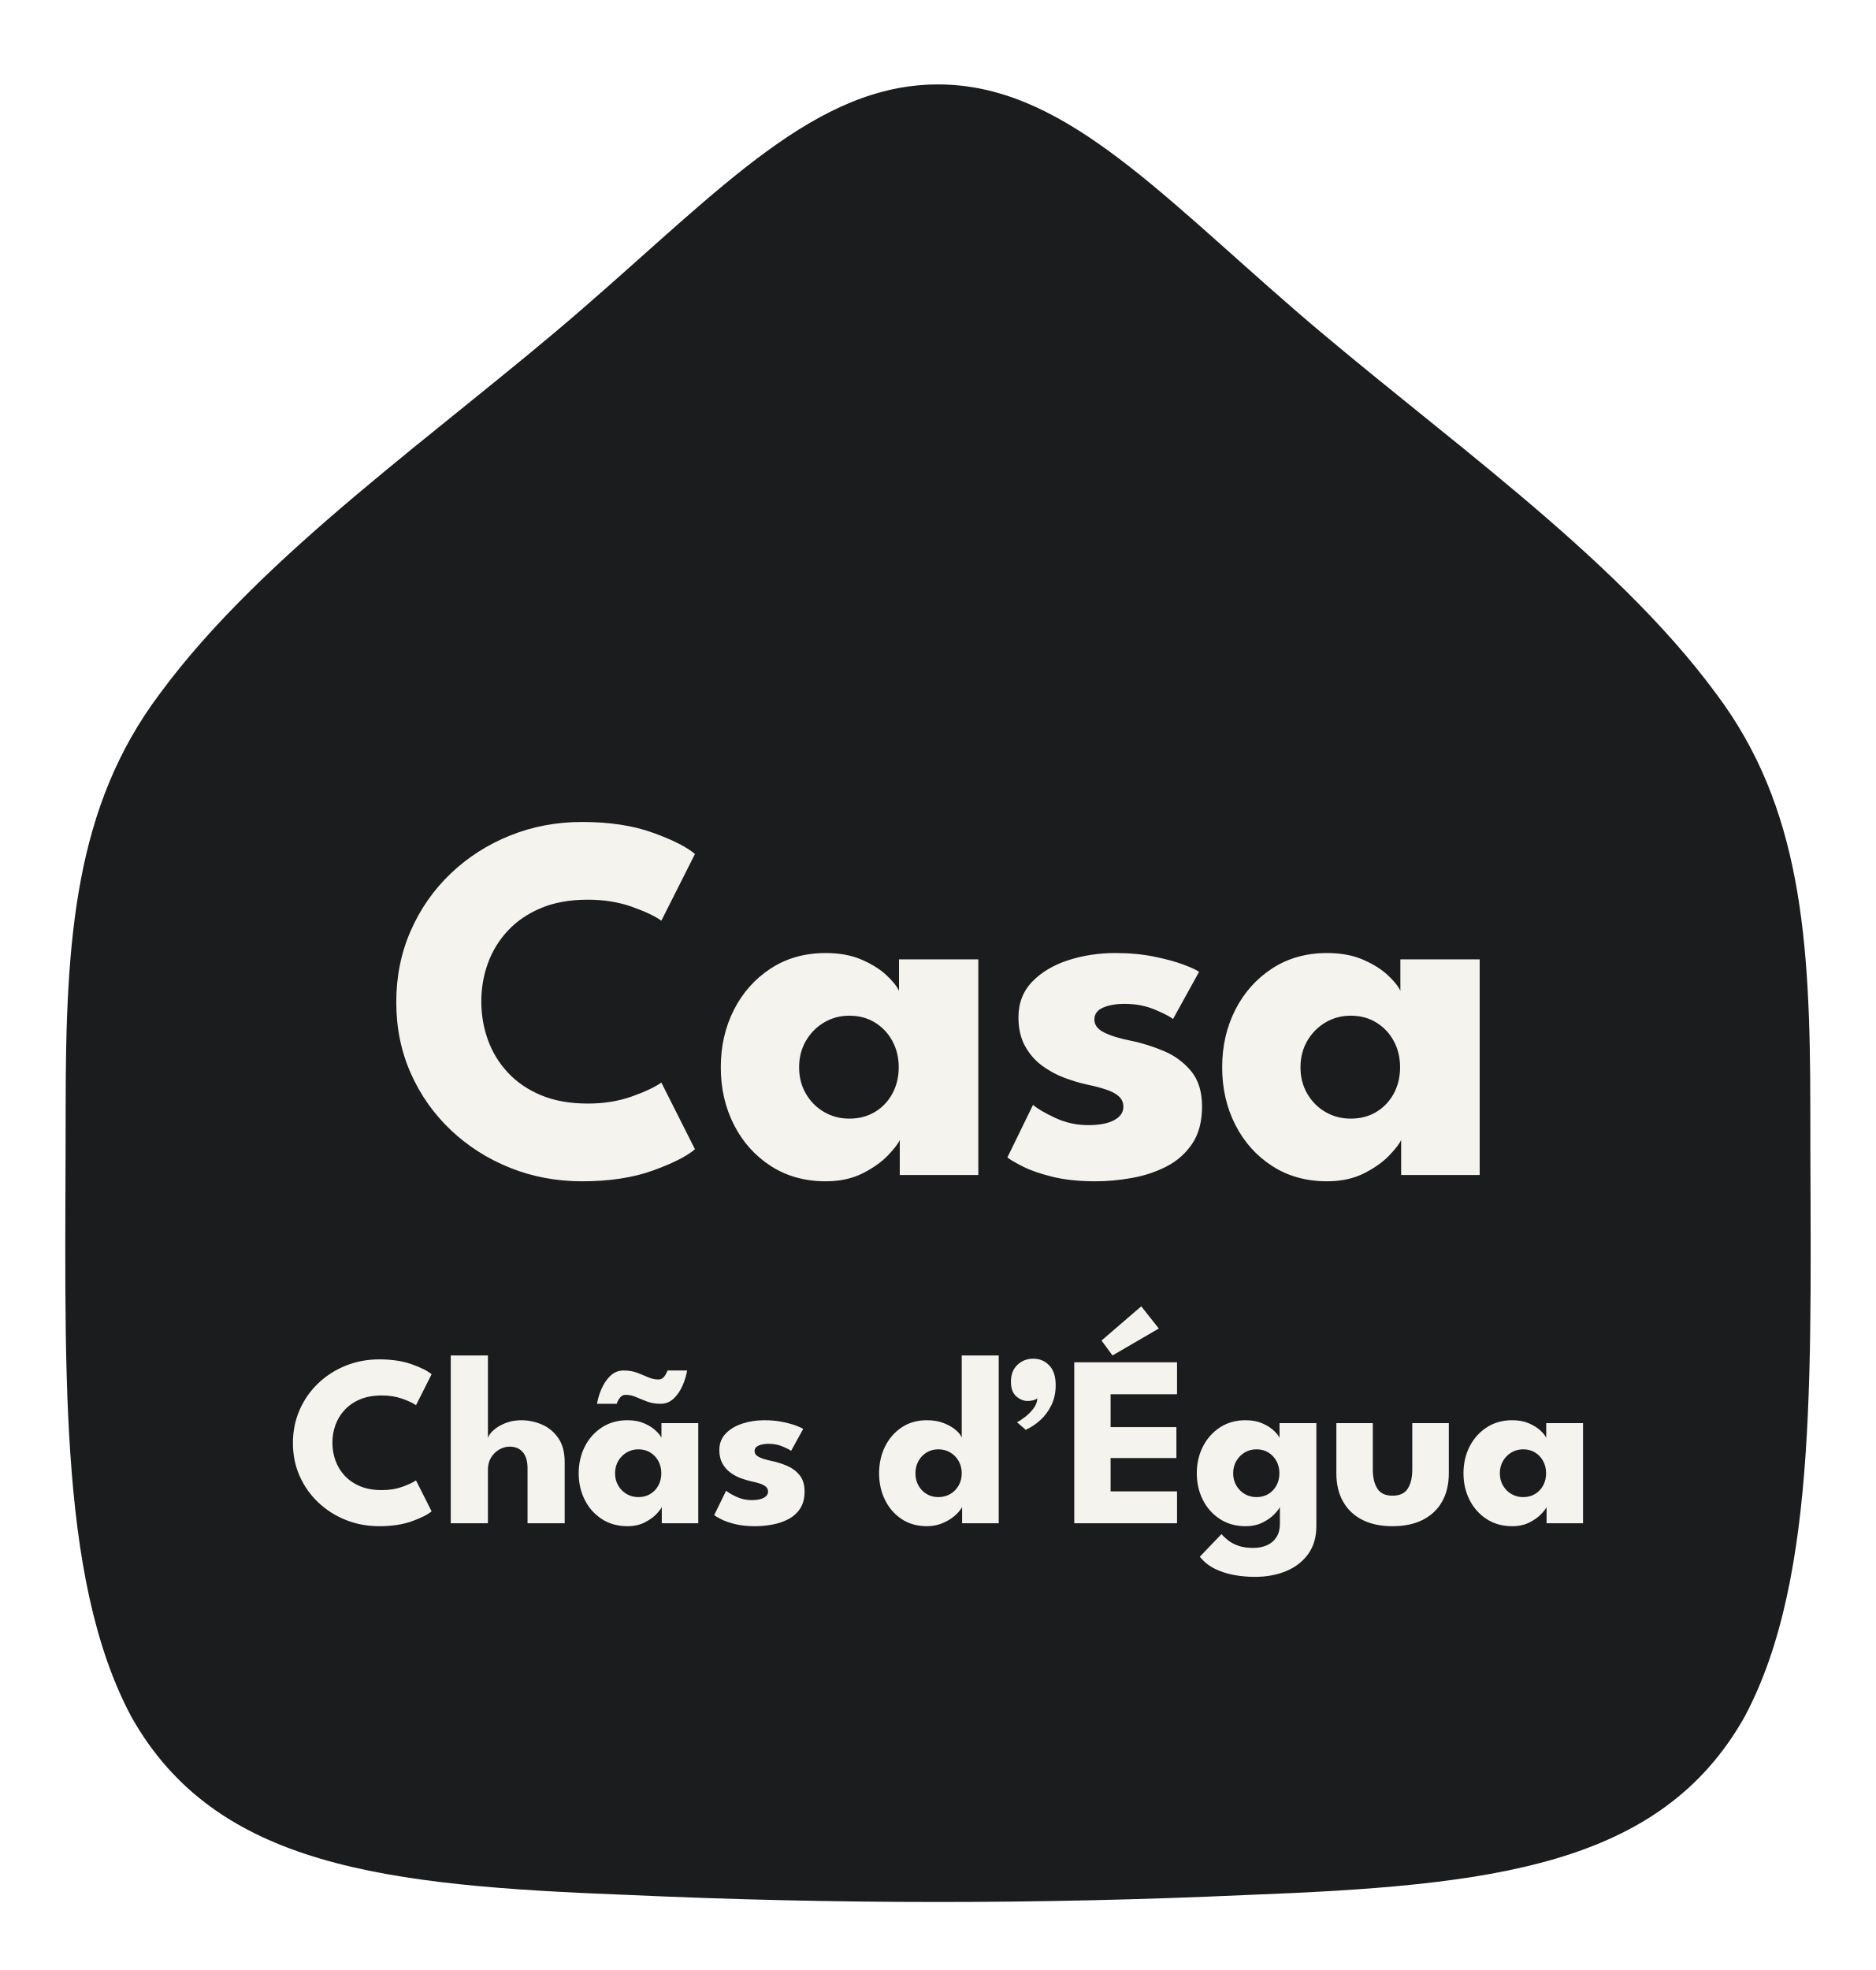
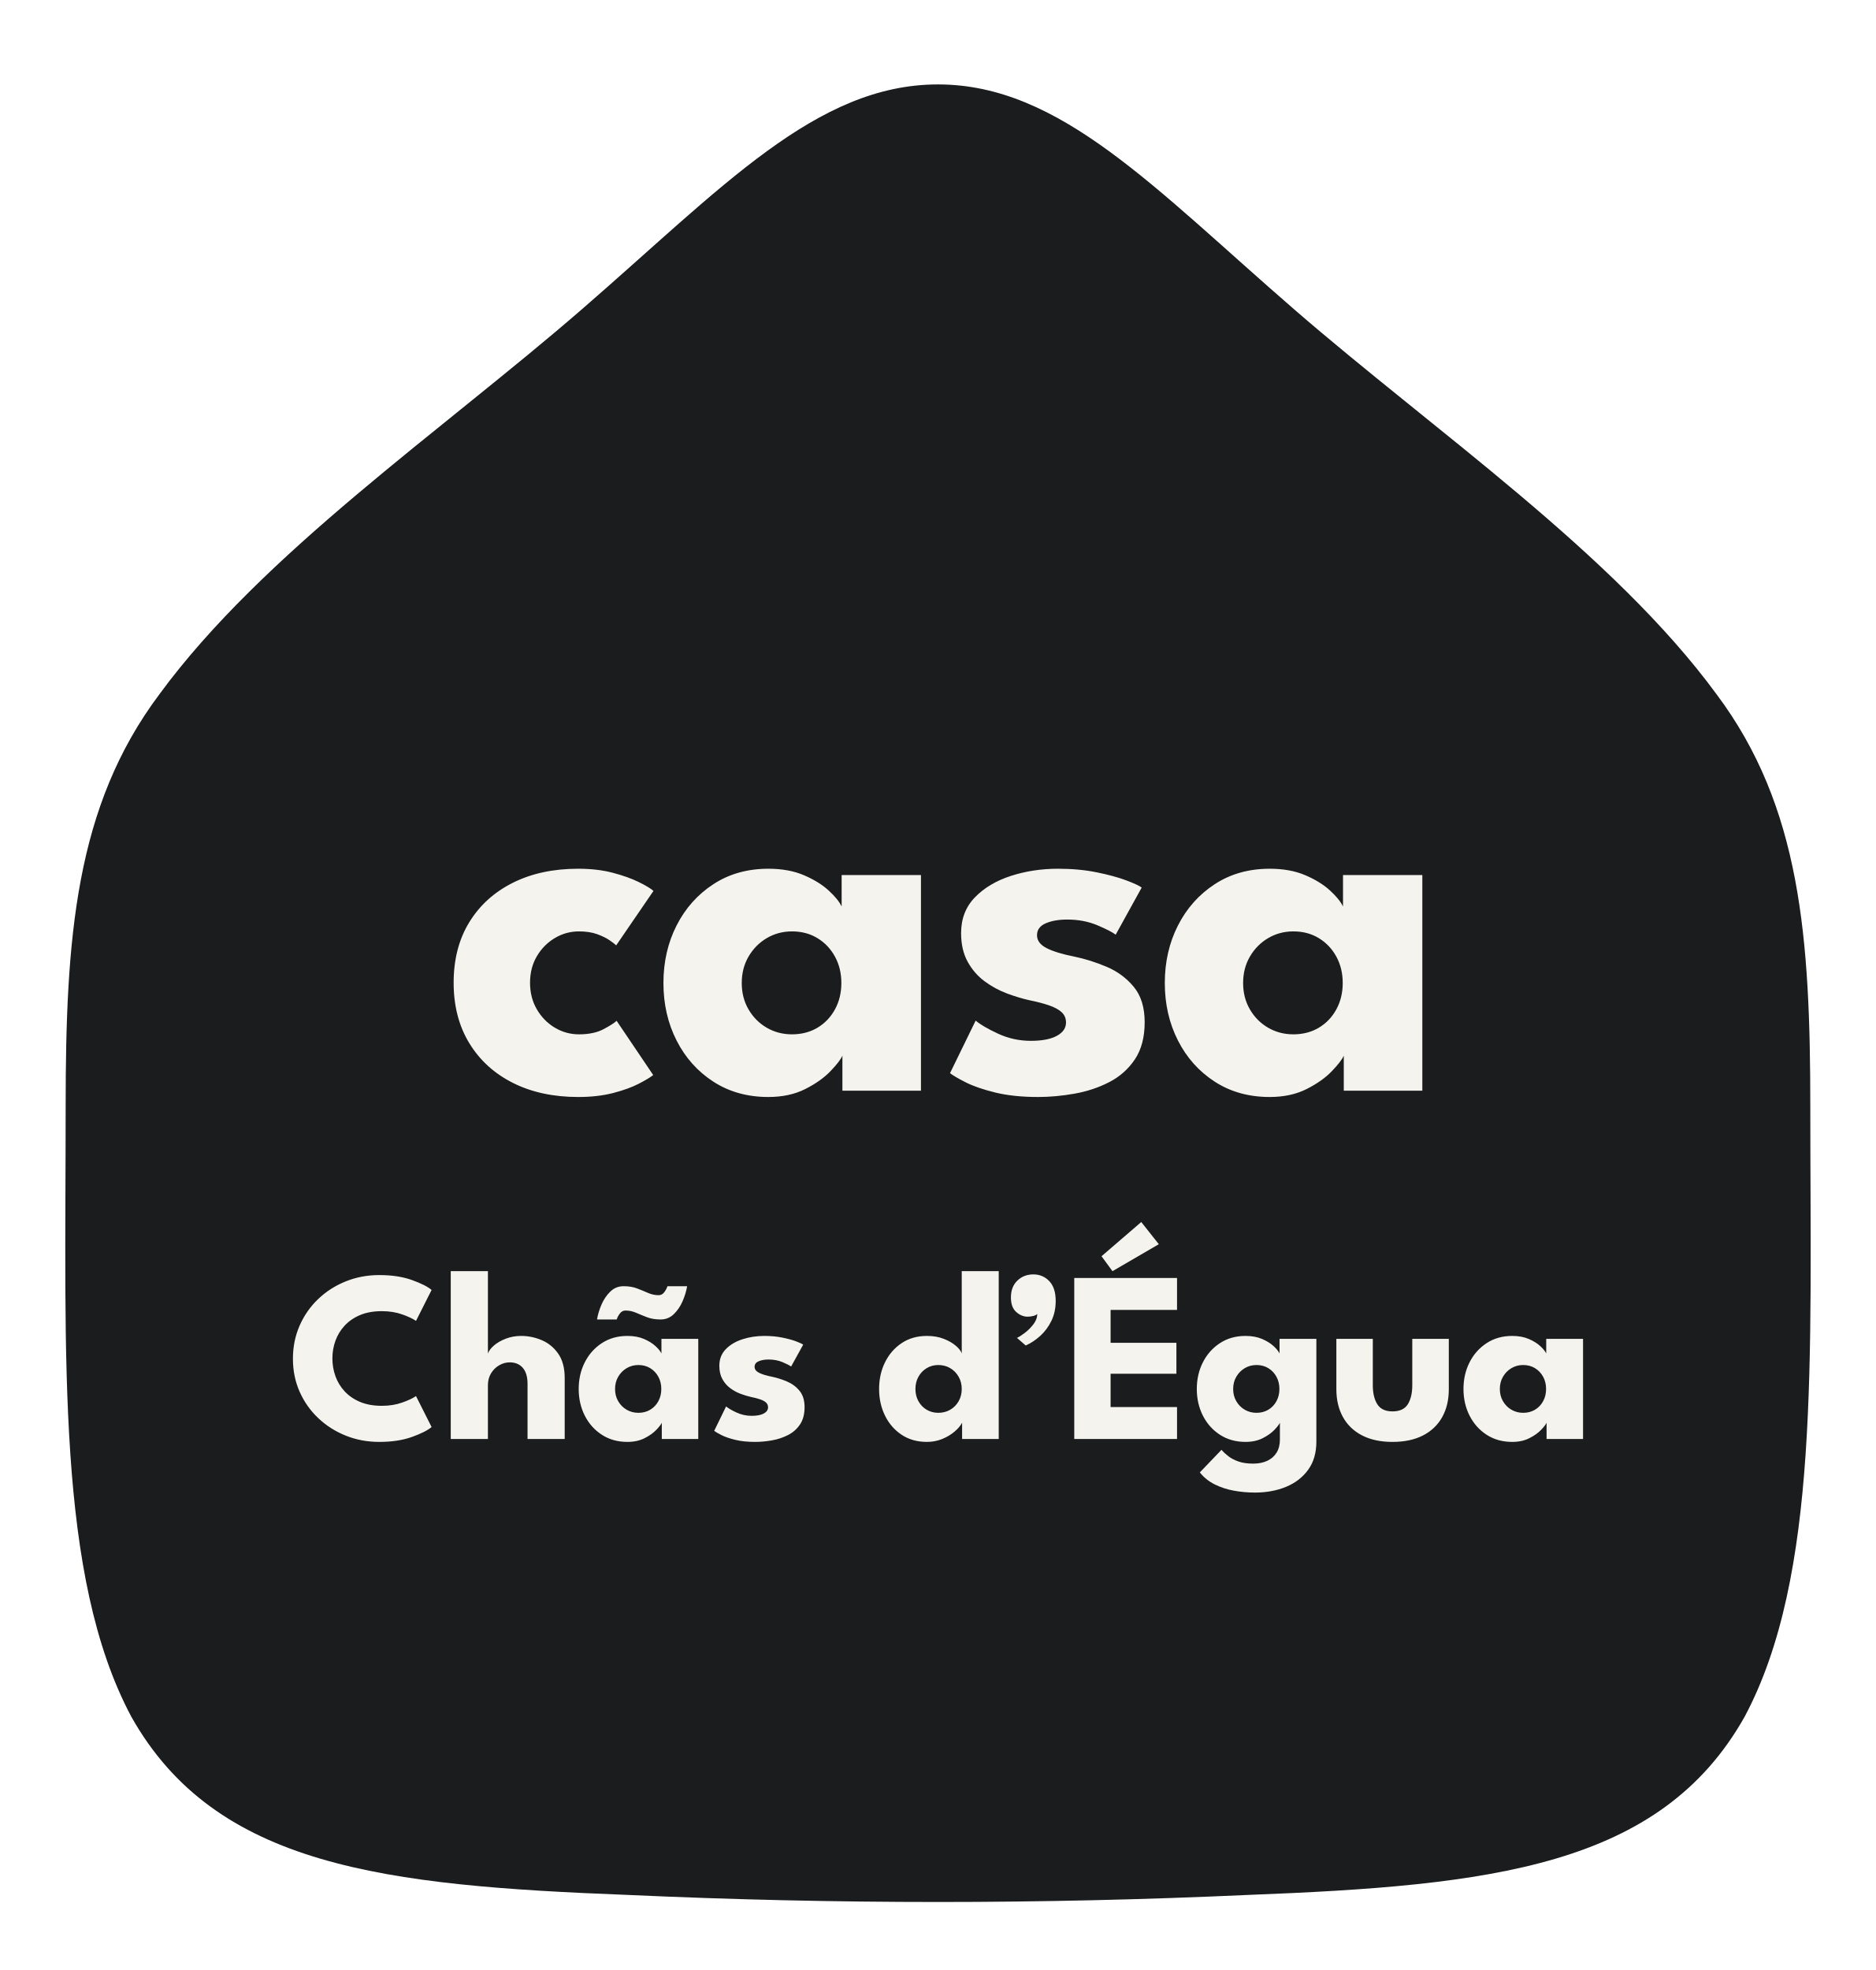
<svg xmlns="http://www.w3.org/2000/svg" viewBox="0 0 400 420" role="img" aria-label="Casa Chãs d’Égua">
  <path d="M200 18 C226 18 246 40 276 66 C306 92 344 118 366 148 C384 172 386 200 386 236 C386 290 388 336 372 366 C354 398 318 402 266 404 C222 406 178 406 134 404 C82 402 46 398 28 366 C12 336 14 290 14 236 C14 200 16 172 34 148 C56 118 94 92 124 66 C154 40 174 18 200 18 Z" fill="#1b1c1d" />
-   <path fill="#f5f3ee" d="M125.334 235.278Q130.476 235.278 134.709 233.771Q138.942 232.264 141.019 230.803L148.182 245.017Q145.57 247.257 139.214 249.553Q132.858 251.849 124.122 251.849Q115.946 251.849 108.781 248.983Q101.616 246.117 96.14 240.942Q90.665 235.767 87.58 228.81Q84.495 221.853 84.495 213.657Q84.495 205.461 87.572 198.448Q90.65 191.435 96.105 186.232Q101.56 181.029 108.753 178.135Q115.946 175.241 124.122 175.241Q132.858 175.241 139.214 177.537Q145.57 179.833 148.182 182.073L141.019 196.287Q138.942 194.811 134.709 193.312Q130.476 191.812 125.334 191.812Q119.632 191.812 115.384 193.584Q111.136 195.355 108.285 198.42Q105.434 201.485 104.029 205.372Q102.624 209.259 102.624 213.489Q102.624 217.775 104.029 221.69Q105.434 225.605 108.285 228.67Q111.136 231.734 115.384 233.506Q119.632 235.278 125.334 235.278Z M191.852 250.505V243.042Q191.353 244.202 189.329 246.323Q187.306 248.443 183.946 250.146Q180.586 251.849 176.06 251.849Q169.386 251.849 164.338 248.581Q159.29 245.312 156.49 239.799Q153.69 234.285 153.69 227.545Q153.69 220.805 156.49 215.291Q159.29 209.778 164.338 206.481Q169.386 203.185 176.06 203.185Q180.423 203.185 183.648 204.567Q186.873 205.949 188.912 207.818Q190.951 209.686 191.689 211.234V204.529H208.601V250.505ZM170.389 227.545Q170.389 230.701 171.845 233.191Q173.301 235.68 175.729 237.085Q178.157 238.49 181.1 238.49Q184.18 238.49 186.547 237.07Q188.914 235.649 190.271 233.16Q191.628 230.671 191.628 227.545Q191.628 224.419 190.271 221.93Q188.914 219.44 186.547 217.992Q184.18 216.544 181.1 216.544Q178.157 216.544 175.729 217.977Q173.301 219.41 171.845 221.899Q170.389 224.389 170.389 227.545Z M237.823 203.185Q242.308 203.185 246.065 203.946Q249.822 204.707 252.368 205.662Q254.913 206.616 255.667 207.202L250.123 217.241Q249.054 216.432 246.182 215.225Q243.311 214.019 239.778 214.019Q237.049 214.019 235.199 214.823Q233.348 215.627 233.348 217.363Q233.348 219.069 235.402 220.115Q237.457 221.161 241.331 221.924Q244.701 222.622 248.165 224.08Q251.63 225.539 253.966 228.352Q256.303 231.164 256.303 235.894Q256.303 240.72 254.206 243.838Q252.108 246.957 248.71 248.698Q245.312 250.439 241.32 251.144Q237.329 251.849 233.582 251.849Q228.333 251.849 224.441 250.894Q220.549 249.94 218.146 248.723Q215.743 247.506 214.797 246.768L220.264 235.563Q221.72 236.805 225.019 238.34Q228.318 239.875 232.029 239.875Q235.608 239.875 237.568 238.813Q239.528 237.752 239.528 235.975Q239.528 234.626 238.591 233.766Q237.655 232.906 235.898 232.308Q234.142 231.709 231.698 231.211Q229.448 230.712 226.926 229.77Q224.403 228.828 222.178 227.186Q219.954 225.544 218.556 223.009Q217.159 220.474 217.159 216.9Q217.159 212.328 220.101 209.289Q223.044 206.25 227.768 204.717Q232.493 203.185 237.823 203.185Z M298.756 250.505V243.042Q298.257 244.202 296.233 246.323Q294.21 248.443 290.85 250.146Q287.49 251.849 282.964 251.849Q276.29 251.849 271.242 248.581Q266.194 245.312 263.394 239.799Q260.594 234.285 260.594 227.545Q260.594 220.805 263.394 215.291Q266.194 209.778 271.242 206.481Q276.29 203.185 282.964 203.185Q287.327 203.185 290.552 204.567Q293.777 205.949 295.816 207.818Q297.855 209.686 298.593 211.234V204.529H315.505V250.505ZM277.293 227.545Q277.293 230.701 278.749 233.191Q280.205 235.68 282.633 237.085Q285.061 238.49 288.004 238.49Q291.084 238.49 293.451 237.07Q295.818 235.649 297.175 233.16Q298.532 230.671 298.532 227.545Q298.532 224.419 297.175 221.93Q295.818 219.44 293.451 217.992Q291.084 216.544 288.004 216.544Q285.061 216.544 282.633 217.977Q280.205 219.41 278.749 221.899Q277.293 224.389 277.293 227.545Z M81.419 317.689Q83.806 317.689 85.771 316.99Q87.737 316.29 88.701 315.612L92.027 322.211Q90.814 323.251 87.863 324.317Q84.912 325.383 80.856 325.383Q77.06 325.383 73.733 324.052Q70.407 322.722 67.864 320.319Q65.322 317.916 63.89 314.686Q62.458 311.457 62.458 307.651Q62.458 303.846 63.886 300.59Q65.315 297.334 67.848 294.918Q70.381 292.503 73.72 291.159Q77.06 289.815 80.856 289.815Q84.912 289.815 87.863 290.881Q90.814 291.947 92.027 292.987L88.701 299.586Q87.737 298.901 85.771 298.205Q83.806 297.509 81.419 297.509Q78.771 297.509 76.799 298.331Q74.827 299.154 73.503 300.577Q72.179 302 71.527 303.804Q70.875 305.609 70.875 307.573Q70.875 309.563 71.527 311.381Q72.179 313.198 73.503 314.621Q74.827 316.044 76.799 316.867Q78.771 317.689 81.419 317.689Z M111.139 302.789Q113.392 302.789 115.519 303.694Q117.646 304.6 119.025 306.572Q120.405 308.545 120.405 311.735V324.759H112.486V313.038Q112.486 310.757 111.47 309.591Q110.454 308.424 108.686 308.424Q107.513 308.424 106.443 309.043Q105.372 309.663 104.704 310.759Q104.036 311.856 104.036 313.3V324.759H96.111V288.983H104.036V306.552Q104.325 305.692 105.331 304.824Q106.336 303.957 107.856 303.373Q109.376 302.789 111.139 302.789Z M141.11 324.759V321.294Q140.878 321.833 139.939 322.817Q138.999 323.802 137.439 324.592Q135.879 325.383 133.778 325.383Q130.679 325.383 128.336 323.866Q125.992 322.348 124.692 319.788Q123.392 317.228 123.392 314.099Q123.392 310.97 124.692 308.41Q125.992 305.85 128.336 304.32Q130.679 302.789 133.778 302.789Q135.804 302.789 137.301 303.431Q138.798 304.072 139.745 304.94Q140.692 305.807 141.034 306.526V303.413H148.886V324.759ZM131.145 314.099Q131.145 315.564 131.821 316.72Q132.497 317.876 133.624 318.528Q134.752 319.181 136.118 319.181Q137.548 319.181 138.647 318.521Q139.746 317.862 140.376 316.706Q141.006 315.55 141.006 314.099Q141.006 312.648 140.376 311.492Q139.746 310.336 138.647 309.664Q137.548 308.991 136.118 308.991Q134.752 308.991 133.624 309.657Q132.497 310.322 131.821 311.478Q131.145 312.634 131.145 314.099ZM127.302 299.281Q127.543 297.755 128.251 296.113Q128.958 294.471 130.136 293.33Q131.313 292.188 132.967 292.188Q134.603 292.188 135.849 292.667Q137.094 293.145 138.185 293.624Q139.276 294.103 140.434 294.103Q141.179 294.103 141.66 293.442Q142.141 292.781 142.315 292.188H146.513Q146.265 293.708 145.56 295.353Q144.854 296.998 143.679 298.14Q142.505 299.281 140.85 299.281Q139.214 299.281 137.968 298.803Q136.721 298.324 135.625 297.849Q134.53 297.374 133.367 297.374Q132.643 297.374 132.16 298.022Q131.677 298.669 131.499 299.281Z M162.974 302.789Q165.056 302.789 166.8 303.142Q168.545 303.496 169.727 303.939Q170.908 304.382 171.258 304.654L168.684 309.315Q168.188 308.939 166.855 308.379Q165.522 307.819 163.881 307.819Q162.614 307.819 161.755 308.192Q160.896 308.566 160.896 309.372Q160.896 310.164 161.85 310.649Q162.804 311.135 164.602 311.49Q166.167 311.813 167.775 312.491Q169.384 313.168 170.469 314.474Q171.554 315.78 171.554 317.975Q171.554 320.216 170.58 321.664Q169.606 323.112 168.028 323.92Q166.451 324.728 164.597 325.056Q162.744 325.383 161.005 325.383Q158.568 325.383 156.761 324.94Q154.954 324.497 153.838 323.932Q152.722 323.367 152.283 323.024L154.821 317.822Q155.497 318.398 157.029 319.111Q158.561 319.824 160.284 319.824Q161.945 319.824 162.855 319.331Q163.765 318.838 163.765 318.013Q163.765 317.387 163.33 316.987Q162.896 316.588 162.08 316.31Q161.265 316.033 160.13 315.801Q159.085 315.569 157.914 315.132Q156.743 314.695 155.71 313.932Q154.677 313.17 154.028 311.993Q153.38 310.816 153.38 309.157Q153.38 307.034 154.746 305.623Q156.112 304.212 158.305 303.501Q160.499 302.789 162.974 302.789Z  M197.641 325.383Q194.542 325.383 192.255 323.866Q189.969 322.348 188.706 319.788Q187.444 317.228 187.444 314.099Q187.444 310.97 188.706 308.41Q189.969 305.85 192.255 304.32Q194.542 302.789 197.641 302.789Q199.693 302.789 201.281 303.424Q202.869 304.058 203.853 304.926Q204.836 305.793 205.065 306.526V288.983H212.953V324.759H205.143V321.294Q204.63 322.263 203.515 323.206Q202.399 324.149 200.889 324.766Q199.378 325.383 197.641 325.383ZM200.057 319.181Q201.487 319.181 202.618 318.521Q203.749 317.862 204.407 316.706Q205.065 315.55 205.065 314.099Q205.065 312.648 204.407 311.492Q203.749 310.336 202.618 309.664Q201.487 308.991 200.057 308.991Q198.698 308.991 197.593 309.657Q196.488 310.322 195.84 311.478Q195.192 312.634 195.192 314.099Q195.192 315.564 195.84 316.72Q196.488 317.876 197.593 318.528Q198.698 319.181 200.057 319.181Z M218.713 304.831 216.843 303.21Q217.462 302.931 218.481 302.164Q219.5 301.397 220.33 300.332Q221.159 299.267 221.166 298.1Q220.928 298.374 220.321 298.53Q219.715 298.686 219.103 298.686Q217.81 298.686 216.681 297.684Q215.553 296.681 215.553 294.583Q215.553 292.313 216.929 290.992Q218.306 289.671 220.323 289.671Q222.369 289.671 223.734 291.109Q225.099 292.547 225.099 295.322Q225.099 297.707 224.181 299.584Q223.263 301.461 221.81 302.776Q220.358 304.092 218.713 304.831Z M229.056 290.439H250.972V297.246H236.807V304.257H250.837V310.856H236.807V317.952H250.972V324.759H229.056ZM237.208 288.983 234.871 285.799 243.342 278.505 247.088 283.235Z M267.572 336.185Q265.326 336.185 263.122 335.788Q260.918 335.391 259.022 334.451Q257.127 333.512 255.829 331.888L260.452 327.068Q261.057 327.775 261.933 328.45Q262.809 329.125 264.096 329.569Q265.383 330.013 267.212 330.013Q268.928 330.013 270.207 329.416Q271.486 328.82 272.195 327.678Q272.904 326.536 272.904 324.887V324.357H280.68V325.345Q280.68 328.905 278.935 331.319Q277.189 333.734 274.222 334.959Q271.254 336.185 267.572 336.185ZM272.904 324.759V321.294Q272.672 321.833 271.733 322.817Q270.793 323.802 269.233 324.592Q267.673 325.383 265.572 325.383Q262.473 325.383 260.13 323.866Q257.786 322.348 256.486 319.788Q255.186 317.228 255.186 314.099Q255.186 310.97 256.486 308.41Q257.786 305.85 260.13 304.32Q262.473 302.789 265.572 302.789Q267.598 302.789 269.095 303.431Q270.592 304.072 271.539 304.94Q272.486 305.807 272.828 306.526V303.413H280.68V324.759ZM262.939 314.099Q262.939 315.564 263.615 316.72Q264.291 317.876 265.418 318.528Q266.546 319.181 267.912 319.181Q269.342 319.181 270.441 318.521Q271.54 317.862 272.17 316.706Q272.8 315.55 272.8 314.099Q272.8 312.648 272.17 311.492Q271.54 310.336 270.441 309.664Q269.342 308.991 267.912 308.991Q266.546 308.991 265.418 309.657Q264.291 310.322 263.615 311.478Q262.939 312.634 262.939 314.099Z M292.716 313.298Q292.716 315.841 293.679 317.36Q294.642 318.878 296.914 318.878Q299.223 318.878 300.177 317.36Q301.13 315.841 301.13 313.298V303.413H308.921V314.137Q308.921 317.564 307.512 320.094Q306.104 322.625 303.425 324.004Q300.745 325.383 296.914 325.383Q293.108 325.383 290.435 324.004Q287.762 322.625 286.353 320.094Q284.944 317.564 284.944 314.137V303.413H292.716Z M329.766 324.759V321.294Q329.534 321.833 328.595 322.817Q327.655 323.802 326.095 324.592Q324.535 325.383 322.434 325.383Q319.335 325.383 316.992 323.866Q314.648 322.348 313.348 319.788Q312.048 317.228 312.048 314.099Q312.048 310.97 313.348 308.41Q314.648 305.85 316.992 304.32Q319.335 302.789 322.434 302.789Q324.46 302.789 325.957 303.431Q327.454 304.072 328.401 304.94Q329.348 305.807 329.69 306.526V303.413H337.542V324.759ZM319.801 314.099Q319.801 315.564 320.477 316.72Q321.153 317.876 322.28 318.528Q323.408 319.181 324.774 319.181Q326.204 319.181 327.303 318.521Q328.402 317.862 329.032 316.706Q329.662 315.55 329.662 314.099Q329.662 312.648 329.032 311.492Q328.402 310.336 327.303 309.664Q326.204 308.991 324.774 308.991Q323.408 308.991 322.28 309.657Q321.153 310.322 320.477 311.478Q319.801 312.634 319.801 314.099Z" />
+   <path fill="#f5f3ee" d="M123.443 220.518Q126.62 220.518 128.692 219.416Q130.763 218.314 131.476 217.632L139.281 229.198Q138.375 229.926 136.196 231.051Q134.017 232.177 130.741 233.027Q127.465 233.877 123.28 233.877Q115.338 233.877 109.364 230.871Q103.39 227.865 100.058 222.392Q96.726 216.919 96.726 209.517Q96.726 202.059 100.058 196.622Q103.39 191.185 109.364 188.199Q115.338 185.213 123.28 185.213Q127.383 185.213 130.654 186.073Q133.925 186.934 136.183 188.043Q138.441 189.153 139.337 189.942L131.385 201.55Q131.003 201.168 129.967 200.455Q128.931 199.743 127.307 199.157Q125.683 198.572 123.443 198.572Q120.679 198.572 118.296 199.995Q115.914 201.418 114.465 203.879Q113.017 206.34 113.017 209.517Q113.017 212.694 114.465 215.183Q115.914 217.672 118.296 219.095Q120.679 220.518 123.443 220.518Z M179.621 232.533V225.07Q179.122 226.23 177.098 228.351Q175.075 230.471 171.715 232.174Q168.355 233.877 163.829 233.877Q157.155 233.877 152.107 230.609Q147.059 227.34 144.259 221.827Q141.459 216.313 141.459 209.573Q141.459 202.833 144.259 197.319Q147.059 191.806 152.107 188.509Q157.155 185.213 163.829 185.213Q168.192 185.213 171.417 186.595Q174.642 187.977 176.681 189.846Q178.72 191.714 179.458 193.262V186.557H196.37V232.533ZM158.158 209.573Q158.158 212.729 159.614 215.219Q161.07 217.708 163.498 219.113Q165.927 220.518 168.869 220.518Q171.949 220.518 174.316 219.098Q176.683 217.677 178.04 215.188Q179.397 212.699 179.397 209.573Q179.397 206.447 178.04 203.958Q176.683 201.468 174.316 200.02Q171.949 198.572 168.869 198.572Q165.927 198.572 163.498 200.005Q161.07 201.438 159.614 203.927Q158.158 206.417 158.158 209.573Z M225.592 185.213Q230.077 185.213 233.834 185.974Q237.591 186.735 240.137 187.69Q242.682 188.644 243.436 189.23L237.892 199.269Q236.823 198.46 233.951 197.253Q231.08 196.047 227.547 196.047Q224.818 196.047 222.968 196.851Q221.117 197.655 221.117 199.391Q221.117 201.097 223.171 202.143Q225.226 203.189 229.1 203.952Q232.47 204.65 235.934 206.108Q239.399 207.567 241.735 210.38Q244.072 213.192 244.072 217.922Q244.072 222.748 241.975 225.866Q239.877 228.985 236.479 230.726Q233.081 232.467 229.089 233.172Q225.098 233.877 221.351 233.877Q216.102 233.877 212.21 232.922Q208.318 231.968 205.915 230.751Q203.513 229.534 202.566 228.796L208.033 217.591Q209.489 218.833 212.788 220.368Q216.087 221.903 219.798 221.903Q223.377 221.903 225.337 220.841Q227.297 219.78 227.297 218.003Q227.297 216.654 226.36 215.794Q225.424 214.934 223.667 214.336Q221.911 213.737 219.467 213.239Q217.217 212.74 214.695 211.798Q212.172 210.856 209.948 209.214Q207.723 207.572 206.325 205.037Q204.928 202.502 204.928 198.928Q204.928 194.356 207.87 191.317Q210.813 188.278 215.537 186.745Q220.262 185.213 225.592 185.213Z M286.525 232.533V225.07Q286.026 226.23 284.002 228.351Q281.979 230.471 278.619 232.174Q275.259 233.877 270.733 233.877Q264.059 233.877 259.011 230.609Q253.963 227.34 251.163 221.827Q248.363 216.313 248.363 209.573Q248.363 202.833 251.163 197.319Q253.963 191.806 259.011 188.509Q264.059 185.213 270.733 185.213Q275.096 185.213 278.321 186.595Q281.546 187.977 283.585 189.846Q285.624 191.714 286.362 193.262V186.557H303.274V232.533ZM265.062 209.573Q265.062 212.729 266.518 215.219Q267.974 217.708 270.402 219.113Q272.831 220.518 275.773 220.518Q278.853 220.518 281.22 219.098Q283.587 217.677 284.944 215.188Q286.301 212.699 286.301 209.573Q286.301 206.447 284.944 203.958Q283.587 201.468 281.22 200.02Q278.853 198.572 275.773 198.572Q272.831 198.572 270.402 200.005Q267.974 201.438 266.518 203.927Q265.062 206.417 265.062 209.573Z M81.419 299.717Q83.806 299.717 85.771 299.018Q87.737 298.318 88.701 297.64L92.027 304.239Q90.814 305.279 87.863 306.345Q84.912 307.411 80.856 307.411Q77.06 307.411 73.733 306.08Q70.407 304.75 67.864 302.347Q65.322 299.944 63.89 296.714Q62.458 293.485 62.458 289.679Q62.458 285.874 63.886 282.618Q65.315 279.362 67.848 276.946Q70.381 274.531 73.72 273.187Q77.06 271.843 80.856 271.843Q84.912 271.843 87.863 272.909Q90.814 273.975 92.027 275.015L88.701 281.614Q87.737 280.929 85.771 280.233Q83.806 279.537 81.419 279.537Q78.771 279.537 76.799 280.359Q74.827 281.182 73.503 282.605Q72.179 284.028 71.527 285.832Q70.875 287.637 70.875 289.601Q70.875 291.591 71.527 293.409Q72.179 295.226 73.503 296.649Q74.827 298.072 76.799 298.895Q78.771 299.717 81.419 299.717Z M111.139 284.817Q113.392 284.817 115.519 285.722Q117.646 286.628 119.025 288.6Q120.405 290.573 120.405 293.763V306.787H112.486V295.066Q112.486 292.785 111.47 291.619Q110.454 290.452 108.686 290.452Q107.513 290.452 106.443 291.071Q105.372 291.691 104.704 292.787Q104.036 293.884 104.036 295.328V306.787H96.111V271.011H104.036V288.58Q104.325 287.72 105.331 286.852Q106.336 285.985 107.856 285.401Q109.376 284.817 111.139 284.817Z M141.11 306.787V303.322Q140.878 303.861 139.939 304.845Q138.999 305.83 137.439 306.62Q135.879 307.411 133.778 307.411Q130.679 307.411 128.336 305.894Q125.992 304.376 124.692 301.816Q123.392 299.256 123.392 296.127Q123.392 292.998 124.692 290.438Q125.992 287.878 128.336 286.348Q130.679 284.817 133.778 284.817Q135.804 284.817 137.301 285.459Q138.798 286.1 139.745 286.968Q140.692 287.835 141.034 288.554V285.441H148.886V306.787ZM131.145 296.127Q131.145 297.592 131.821 298.748Q132.497 299.904 133.624 300.556Q134.752 301.209 136.118 301.209Q137.548 301.209 138.647 300.549Q139.746 299.89 140.376 298.734Q141.006 297.578 141.006 296.127Q141.006 294.676 140.376 293.52Q139.746 292.364 138.647 291.692Q137.548 291.019 136.118 291.019Q134.752 291.019 133.624 291.685Q132.497 292.35 131.821 293.506Q131.145 294.662 131.145 296.127ZM127.302 281.309Q127.543 279.783 128.251 278.141Q128.958 276.499 130.136 275.358Q131.313 274.216 132.967 274.216Q134.603 274.216 135.849 274.695Q137.094 275.173 138.185 275.652Q139.276 276.131 140.434 276.131Q141.179 276.131 141.66 275.47Q142.141 274.809 142.315 274.216H146.513Q146.265 275.736 145.56 277.381Q144.854 279.026 143.679 280.168Q142.505 281.309 140.85 281.309Q139.214 281.309 137.968 280.831Q136.721 280.352 135.625 279.877Q134.53 279.402 133.367 279.402Q132.643 279.402 132.16 280.05Q131.677 280.697 131.499 281.309Z M162.974 284.817Q165.056 284.817 166.8 285.17Q168.545 285.524 169.727 285.967Q170.908 286.41 171.258 286.682L168.684 291.343Q168.188 290.967 166.855 290.407Q165.522 289.847 163.881 289.847Q162.614 289.847 161.755 290.22Q160.896 290.594 160.896 291.4Q160.896 292.192 161.85 292.677Q162.804 293.163 164.602 293.518Q166.167 293.841 167.775 294.519Q169.384 295.196 170.469 296.502Q171.554 297.808 171.554 300.003Q171.554 302.244 170.58 303.692Q169.606 305.14 168.028 305.948Q166.451 306.756 164.597 307.084Q162.744 307.411 161.005 307.411Q158.568 307.411 156.761 306.968Q154.954 306.525 153.838 305.96Q152.722 305.395 152.283 305.052L154.821 299.85Q155.497 300.426 157.029 301.139Q158.561 301.852 160.284 301.852Q161.945 301.852 162.855 301.359Q163.765 300.866 163.765 300.041Q163.765 299.415 163.33 299.015Q162.896 298.616 162.08 298.338Q161.265 298.061 160.13 297.829Q159.085 297.597 157.914 297.16Q156.743 296.723 155.71 295.96Q154.677 295.198 154.028 294.021Q153.38 292.844 153.38 291.185Q153.38 289.062 154.746 287.651Q156.112 286.24 158.305 285.529Q160.499 284.817 162.974 284.817Z  M197.641 307.411Q194.542 307.411 192.255 305.894Q189.969 304.376 188.706 301.816Q187.444 299.256 187.444 296.127Q187.444 292.998 188.706 290.438Q189.969 287.878 192.255 286.348Q194.542 284.817 197.641 284.817Q199.693 284.817 201.281 285.452Q202.869 286.086 203.853 286.954Q204.836 287.821 205.065 288.554V271.011H212.953V306.787H205.143V303.322Q204.63 304.291 203.515 305.234Q202.399 306.177 200.889 306.794Q199.378 307.411 197.641 307.411ZM200.057 301.209Q201.487 301.209 202.618 300.549Q203.749 299.89 204.407 298.734Q205.065 297.578 205.065 296.127Q205.065 294.676 204.407 293.52Q203.749 292.364 202.618 291.692Q201.487 291.019 200.057 291.019Q198.698 291.019 197.593 291.685Q196.488 292.35 195.84 293.506Q195.192 294.662 195.192 296.127Q195.192 297.592 195.84 298.748Q196.488 299.904 197.593 300.556Q198.698 301.209 200.057 301.209Z M218.713 286.859 216.843 285.238Q217.462 284.959 218.481 284.192Q219.5 283.425 220.33 282.36Q221.159 281.295 221.166 280.128Q220.928 280.402 220.321 280.558Q219.715 280.714 219.103 280.714Q217.81 280.714 216.681 279.712Q215.553 278.709 215.553 276.611Q215.553 274.341 216.929 273.02Q218.306 271.699 220.323 271.699Q222.369 271.699 223.734 273.137Q225.099 274.575 225.099 277.35Q225.099 279.735 224.181 281.612Q223.263 283.489 221.81 284.804Q220.358 286.12 218.713 286.859Z M229.056 272.467H250.972V279.274H236.807V286.285H250.837V292.884H236.807V299.98H250.972V306.787H229.056ZM237.208 271.011 234.871 267.827 243.342 260.533 247.088 265.263Z M267.572 318.213Q265.326 318.213 263.122 317.816Q260.918 317.419 259.022 316.479Q257.127 315.54 255.829 313.916L260.452 309.096Q261.057 309.803 261.933 310.478Q262.809 311.153 264.096 311.597Q265.383 312.041 267.212 312.041Q268.928 312.041 270.207 311.444Q271.486 310.848 272.195 309.706Q272.904 308.564 272.904 306.915V306.385H280.68V307.373Q280.68 310.933 278.935 313.347Q277.189 315.762 274.222 316.987Q271.254 318.213 267.572 318.213ZM272.904 306.787V303.322Q272.672 303.861 271.733 304.845Q270.793 305.83 269.233 306.62Q267.673 307.411 265.572 307.411Q262.473 307.411 260.13 305.894Q257.786 304.376 256.486 301.816Q255.186 299.256 255.186 296.127Q255.186 292.998 256.486 290.438Q257.786 287.878 260.13 286.348Q262.473 284.817 265.572 284.817Q267.598 284.817 269.095 285.459Q270.592 286.1 271.539 286.968Q272.486 287.835 272.828 288.554V285.441H280.68V306.787ZM262.939 296.127Q262.939 297.592 263.615 298.748Q264.291 299.904 265.418 300.556Q266.546 301.209 267.912 301.209Q269.342 301.209 270.441 300.549Q271.54 299.89 272.17 298.734Q272.8 297.578 272.8 296.127Q272.8 294.676 272.17 293.52Q271.54 292.364 270.441 291.692Q269.342 291.019 267.912 291.019Q266.546 291.019 265.418 291.685Q264.291 292.35 263.615 293.506Q262.939 294.662 262.939 296.127Z M292.716 295.326Q292.716 297.869 293.679 299.388Q294.642 300.906 296.914 300.906Q299.223 300.906 300.177 299.388Q301.13 297.869 301.13 295.326V285.441H308.921V296.165Q308.921 299.592 307.512 302.122Q306.104 304.653 303.425 306.032Q300.745 307.411 296.914 307.411Q293.108 307.411 290.435 306.032Q287.762 304.653 286.353 302.122Q284.944 299.592 284.944 296.165V285.441H292.716Z M329.766 306.787V303.322Q329.534 303.861 328.595 304.845Q327.655 305.83 326.095 306.62Q324.535 307.411 322.434 307.411Q319.335 307.411 316.992 305.894Q314.648 304.376 313.348 301.816Q312.048 299.256 312.048 296.127Q312.048 292.998 313.348 290.438Q314.648 287.878 316.992 286.348Q319.335 284.817 322.434 284.817Q324.46 284.817 325.957 285.459Q327.454 286.1 328.401 286.968Q329.348 287.835 329.69 288.554V285.441H337.542V306.787ZM319.801 296.127Q319.801 297.592 320.477 298.748Q321.153 299.904 322.28 300.556Q323.408 301.209 324.774 301.209Q326.204 301.209 327.303 300.549Q328.402 299.89 329.032 298.734Q329.662 297.578 329.662 296.127Q329.662 294.676 329.032 293.52Q328.402 292.364 327.303 291.692Q326.204 291.019 324.774 291.019Q323.408 291.019 322.28 291.685Q321.153 292.35 320.477 293.506Q319.801 294.662 319.801 296.127Z" />
</svg>
